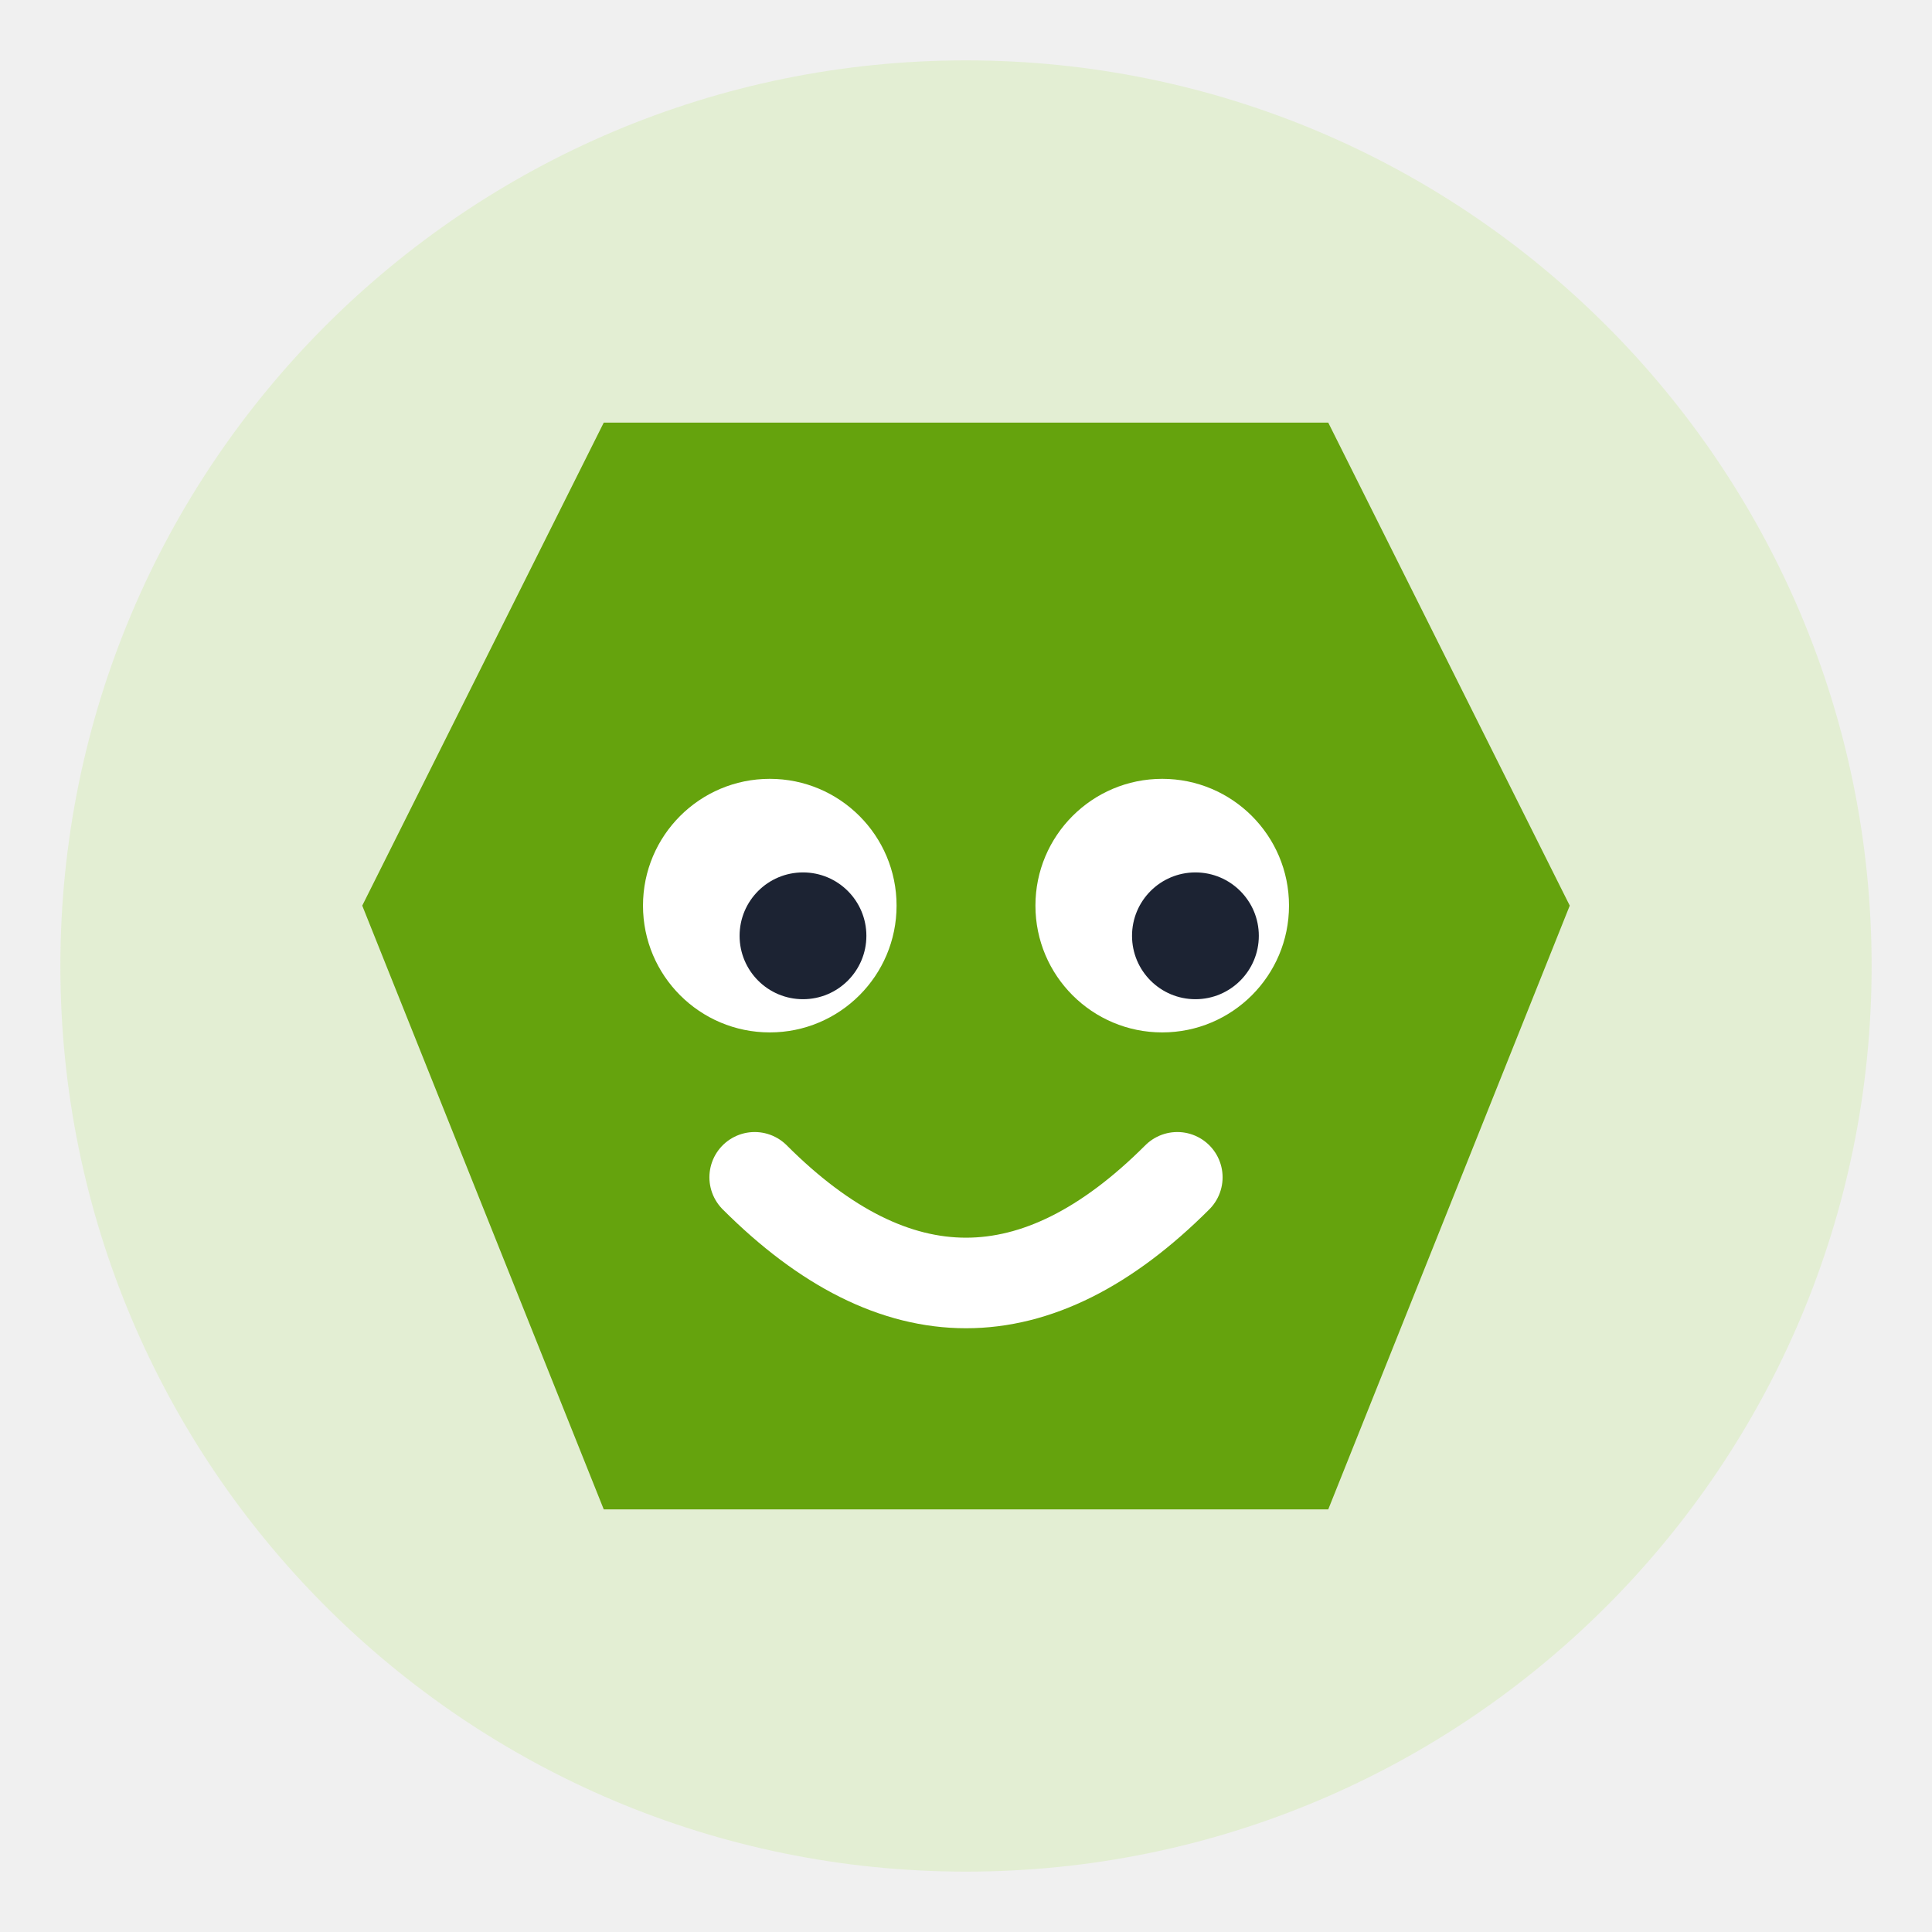
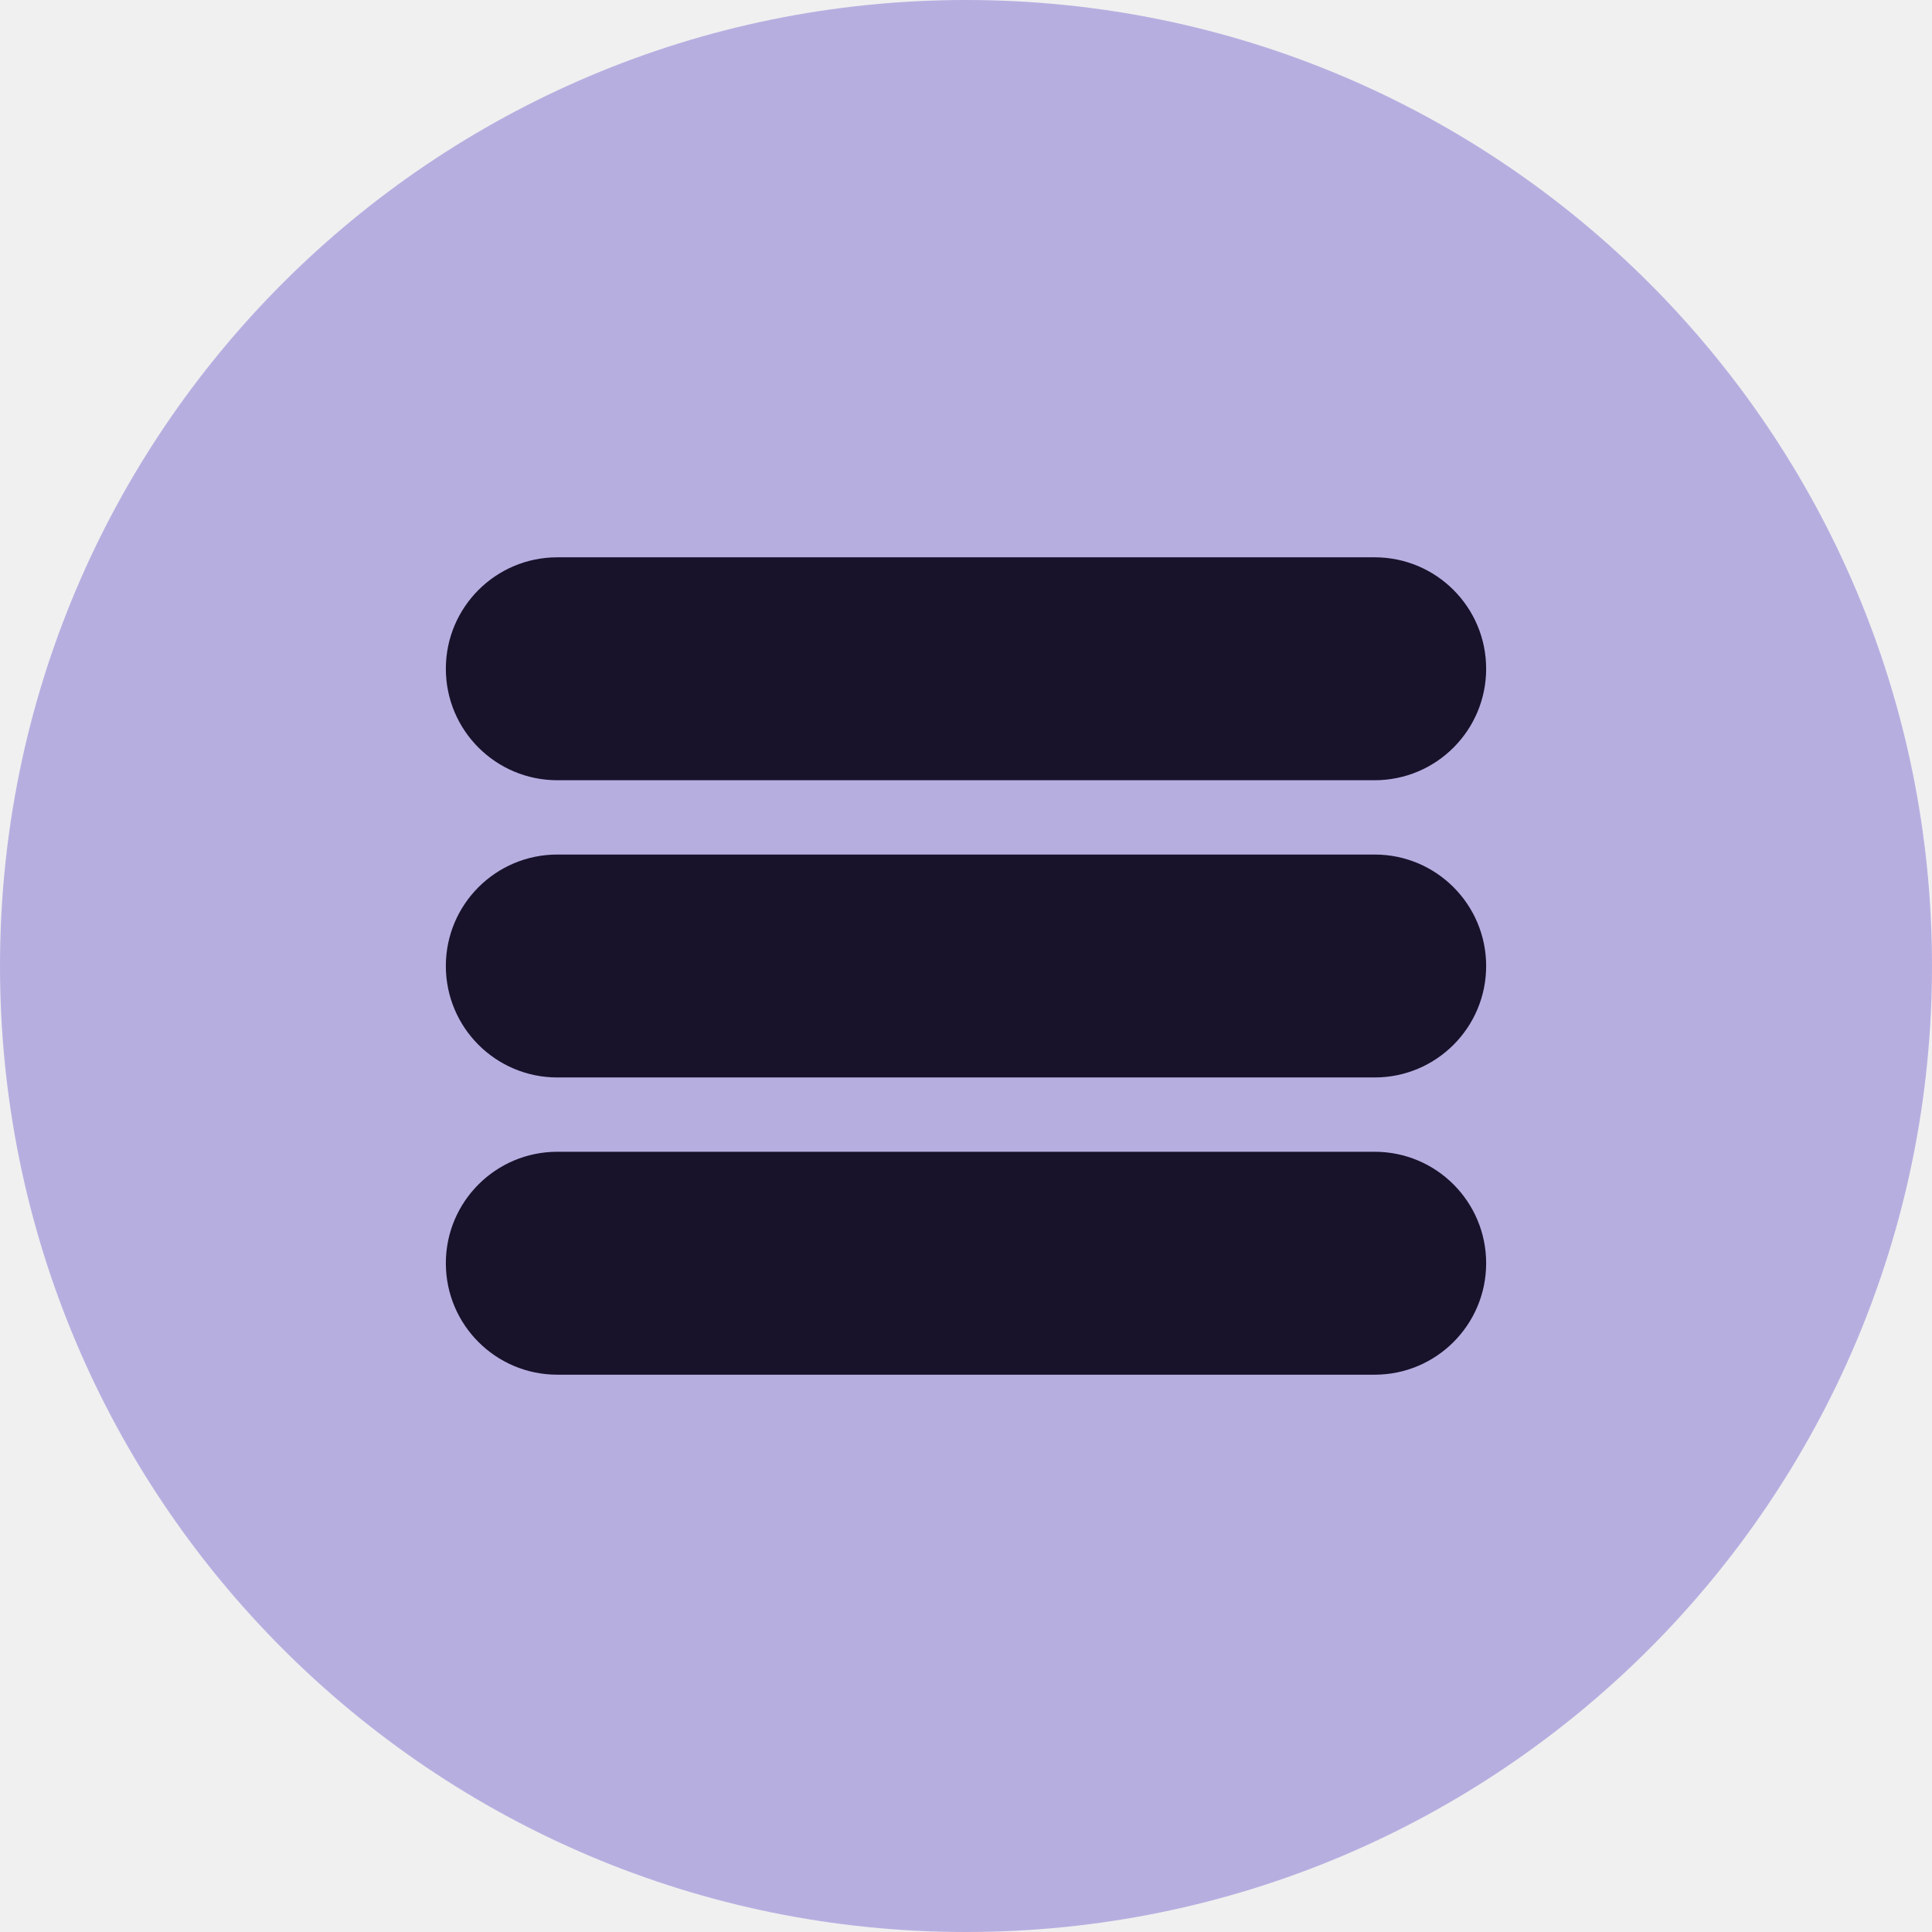
- <svg xmlns="http://www.w3.org/2000/svg" viewBox="0 0 64 64" width="64" height="64">
-   <circle cx="32" cy="32" r="30" fill="#E3EED3" />
-   <g fill="#65A30D">
-     <path d="M20 14 H44 L52 30 L44 50 H20 L12 30 Z" />
+ <svg xmlns="http://www.w3.org/2000/svg" viewBox="0 0 52 52" width="52" height="52">
+   <circle cx="26" cy="26" r="26" fill="#B7AEE0" />
+   <g fill="#18132B">
+     <g>
+       <rect x="12" y="15" width="28" height="6" rx="3" />
+       <rect x="12" y="23" width="28" height="6" rx="3" />
+       <rect x="12" y="31" width="28" height="6" rx="3" />
+     </g>
  </g>
-   <circle cx="25.5" cy="30" r="4.2" fill="#FFFFFF" />
-   <circle cx="38.5" cy="30" r="4.2" fill="#FFFFFF" />
-   <circle cx="26.6" cy="31" r="2.1" fill="#1C2333" />
-   <circle cx="39.6" cy="31" r="2.1" fill="#1C2333" />
-   <path d="M25 39 Q32 46 39 39" stroke="#FFFFFF" stroke-width="3" fill="none" stroke-linecap="round" />
</svg>
